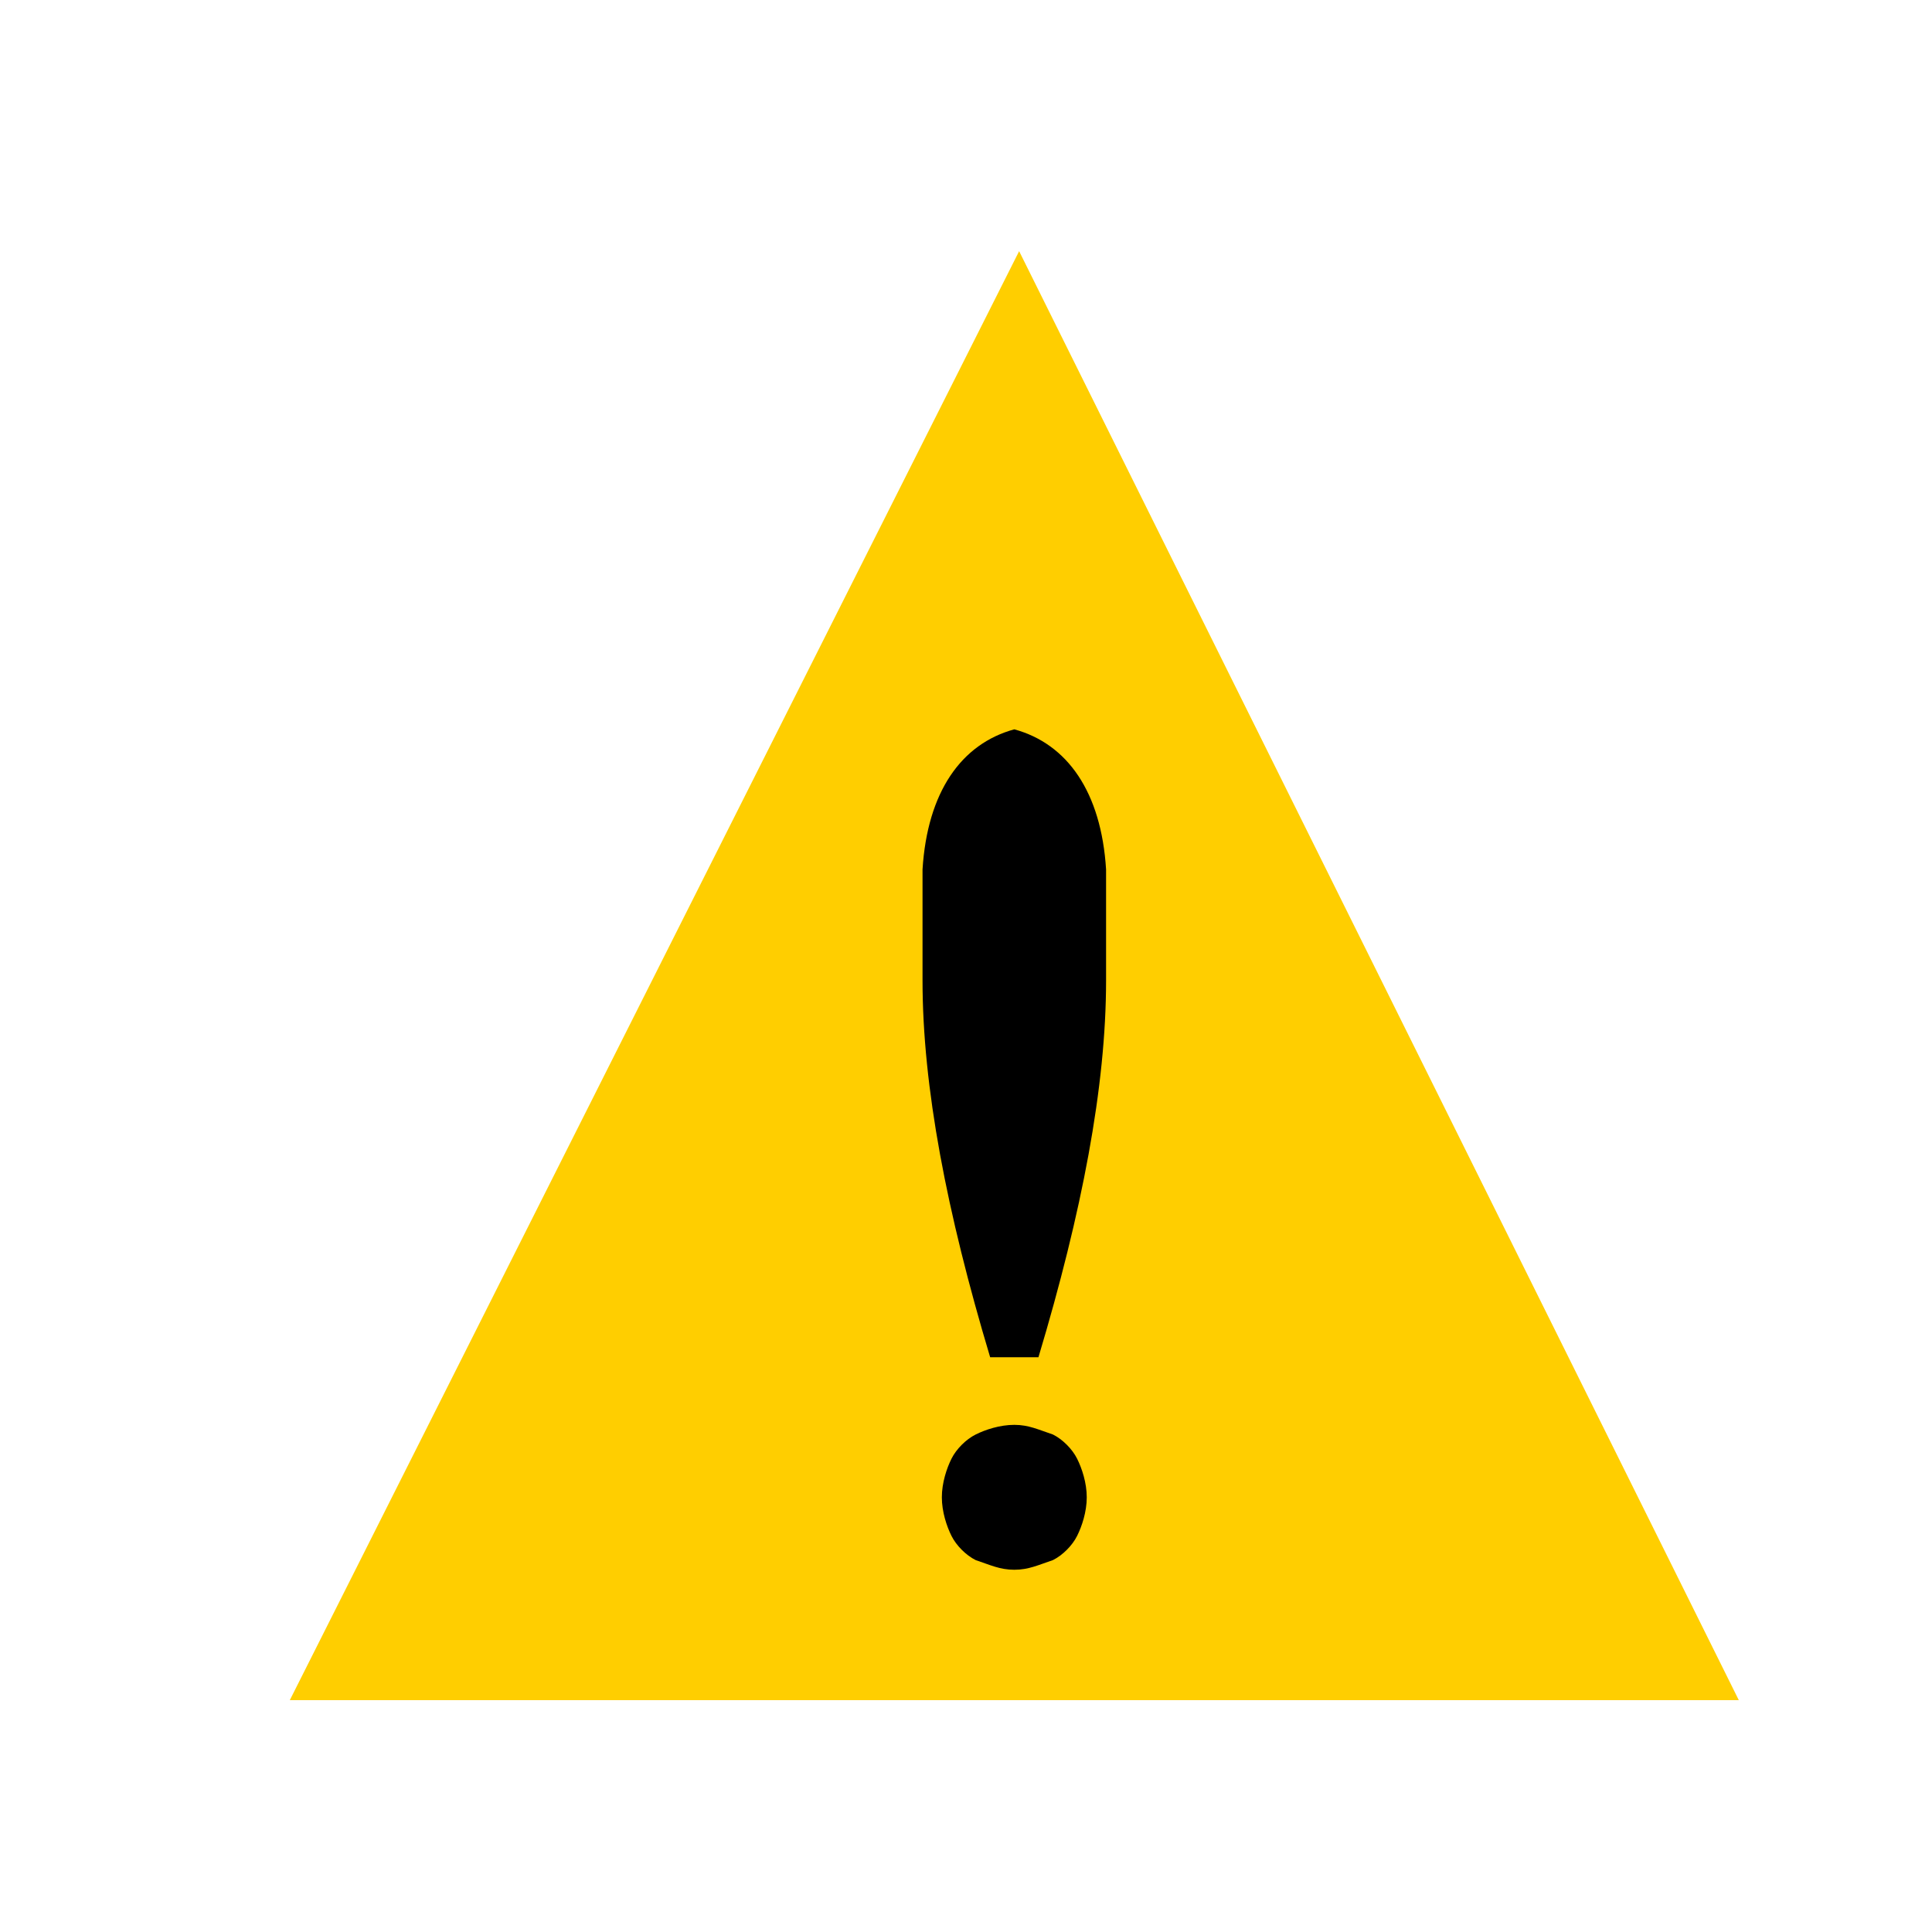
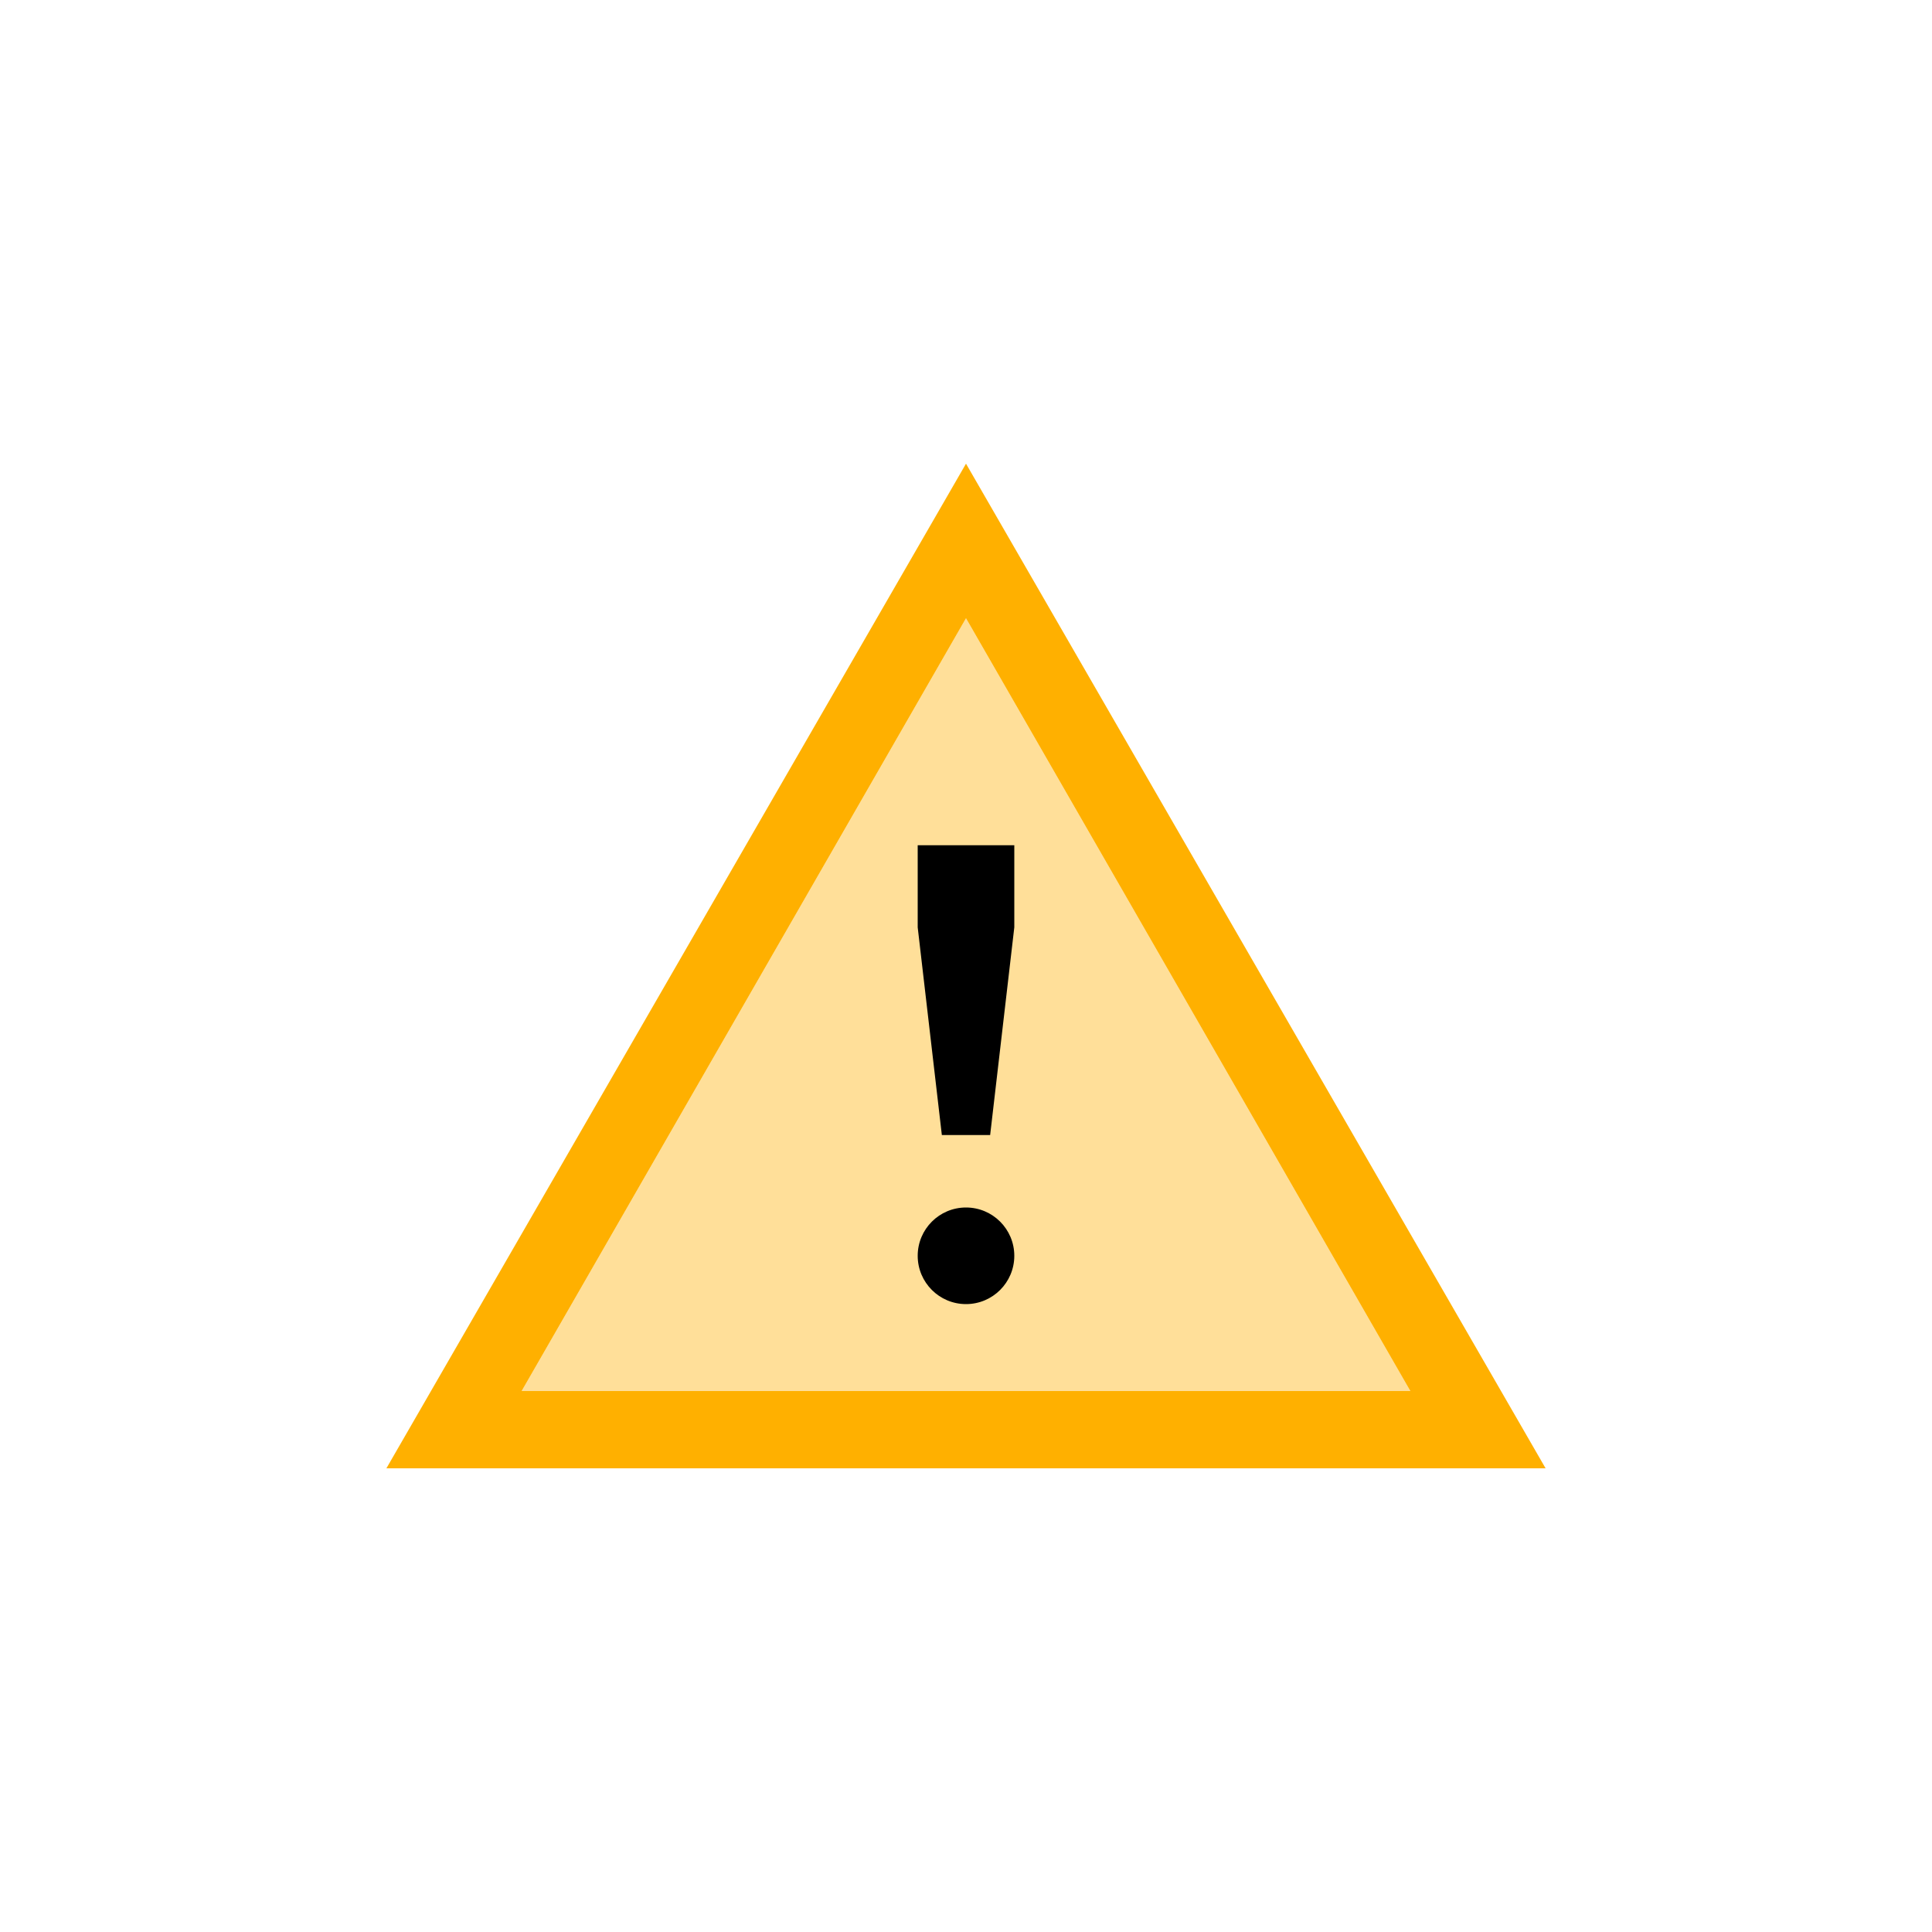
<svg xmlns="http://www.w3.org/2000/svg" version="1.1" id="Layer_1" x="0px" y="0px" viewBox="0 0 40 40" style="enable-background:new 0 0 40 40;" xml:space="preserve">
  <style type="text/css">
- 	.st0{fill:#FFCE00;}
+ 	.st0{opacity:0.4;fill:#FFB000;}
+ 	.st1{fill:#FFB000;}
</style>
-   <path d="M20,15c-2.8,0-5,2.2-5,5s2.2,5,5,5s5-2.2,5-5S22.8,15,20,15z M20,23c-1.7,0-3-1.3-3-3s1.3-3,3-3s3,1.3,3,3S21.7,23,20,23z" />
-   <g>
-     <polygon class="st0" points="21.1,5.2 6,35.2 36,35.2  " />
-     <g>
-       <path d="M21,32.5c-0.3,0-0.5-0.1-0.8-0.2c-0.2-0.1-0.4-0.3-0.5-0.5c-0.1-0.2-0.2-0.5-0.2-0.8c0-0.3,0.1-0.6,0.2-0.8    c0.1-0.2,0.3-0.4,0.5-0.5c0.2-0.1,0.5-0.2,0.8-0.2c0.3,0,0.5,0.1,0.8,0.2c0.2,0.1,0.4,0.3,0.5,0.5c0.1,0.2,0.2,0.5,0.2,0.8    c0,0.3-0.1,0.6-0.2,0.8c-0.1,0.2-0.3,0.4-0.5,0.5C21.5,32.4,21.3,32.5,21,32.5z" />
-       <path d="M20.5,28.1c-0.9-3-1.4-5.6-1.4-7.8V18c0.1-1.6,0.8-2.6,1.9-2.9c1.1,0.3,1.8,1.3,1.9,2.9v2.3c0,2.2-0.5,4.8-1.4,7.8H20.5z" />
-     </g>
-   </g>
+   <polygon class="st0" points="10.8,28.8 20,12.8 29.2,28.8 " />
+   <path class="st1" d="M20,9.6L8,30.4h24L20,9.6z M20,12.8l9.2,16H10.8L20,12.8z" />
+   <path d="M19,17.5v1.7l0.5,4.3h1l0.5-4.3v-1.7H19z" />
+   <circle cx="20" cy="26" r="1" />
</svg>
